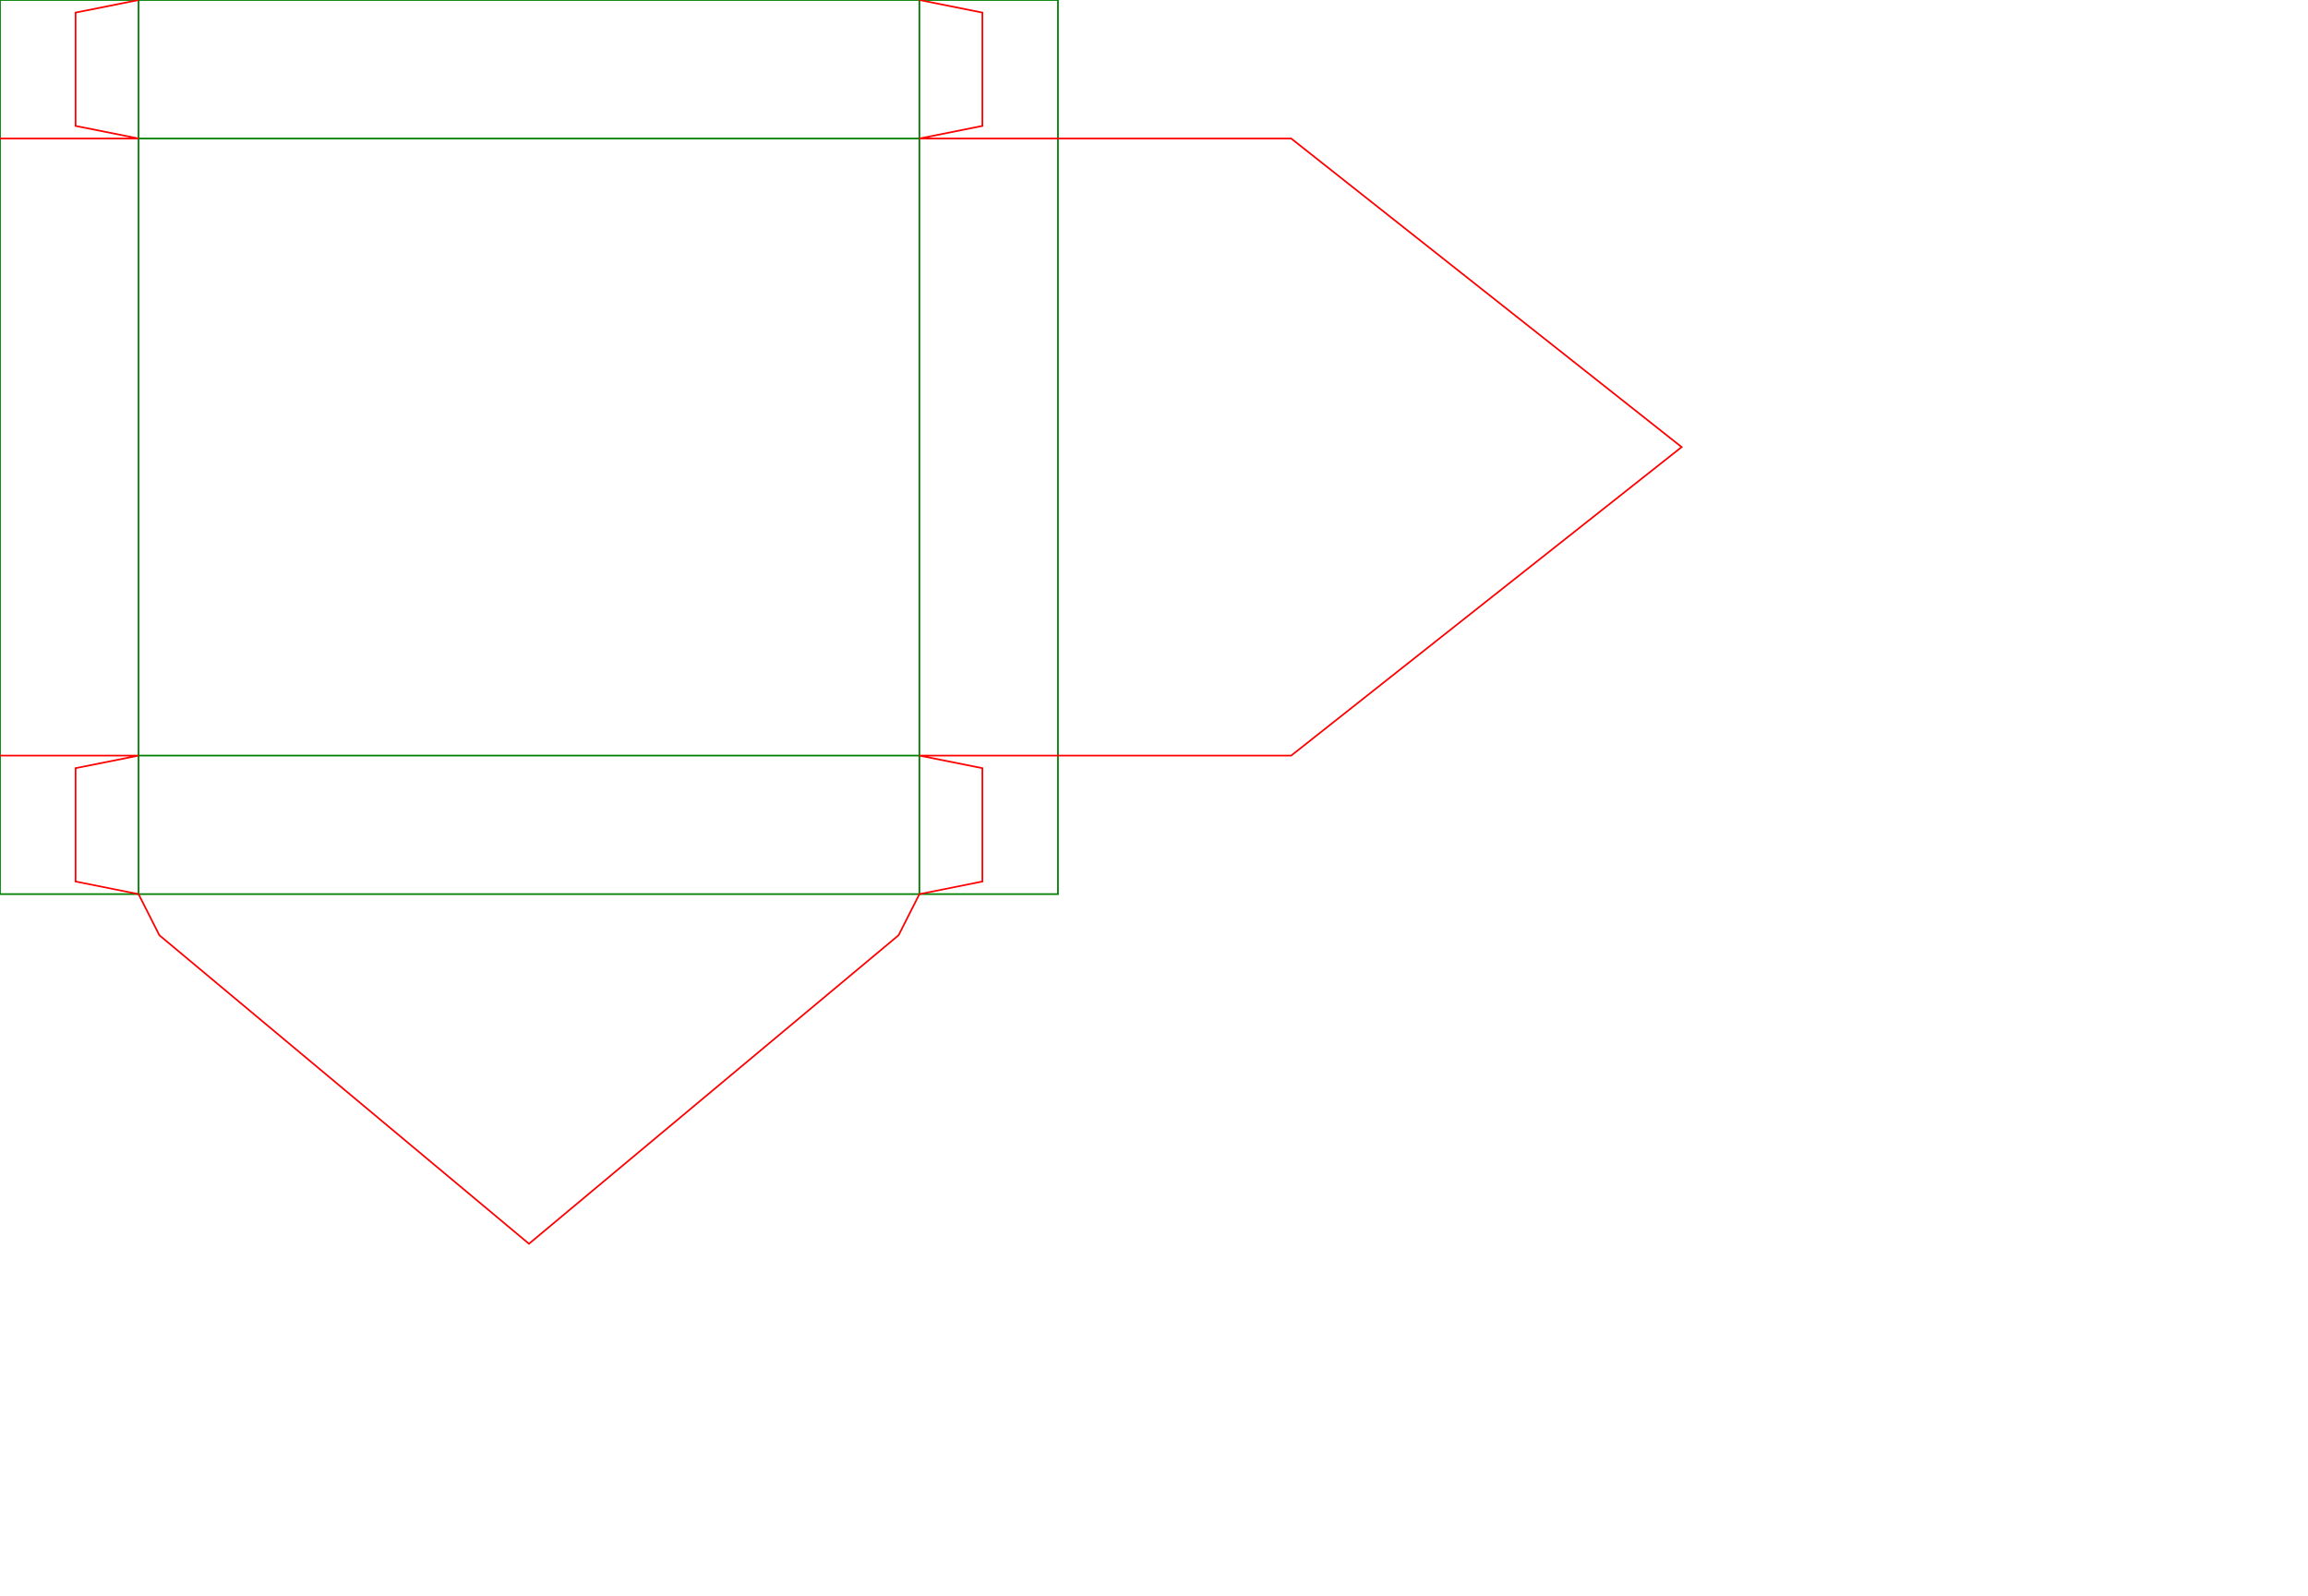
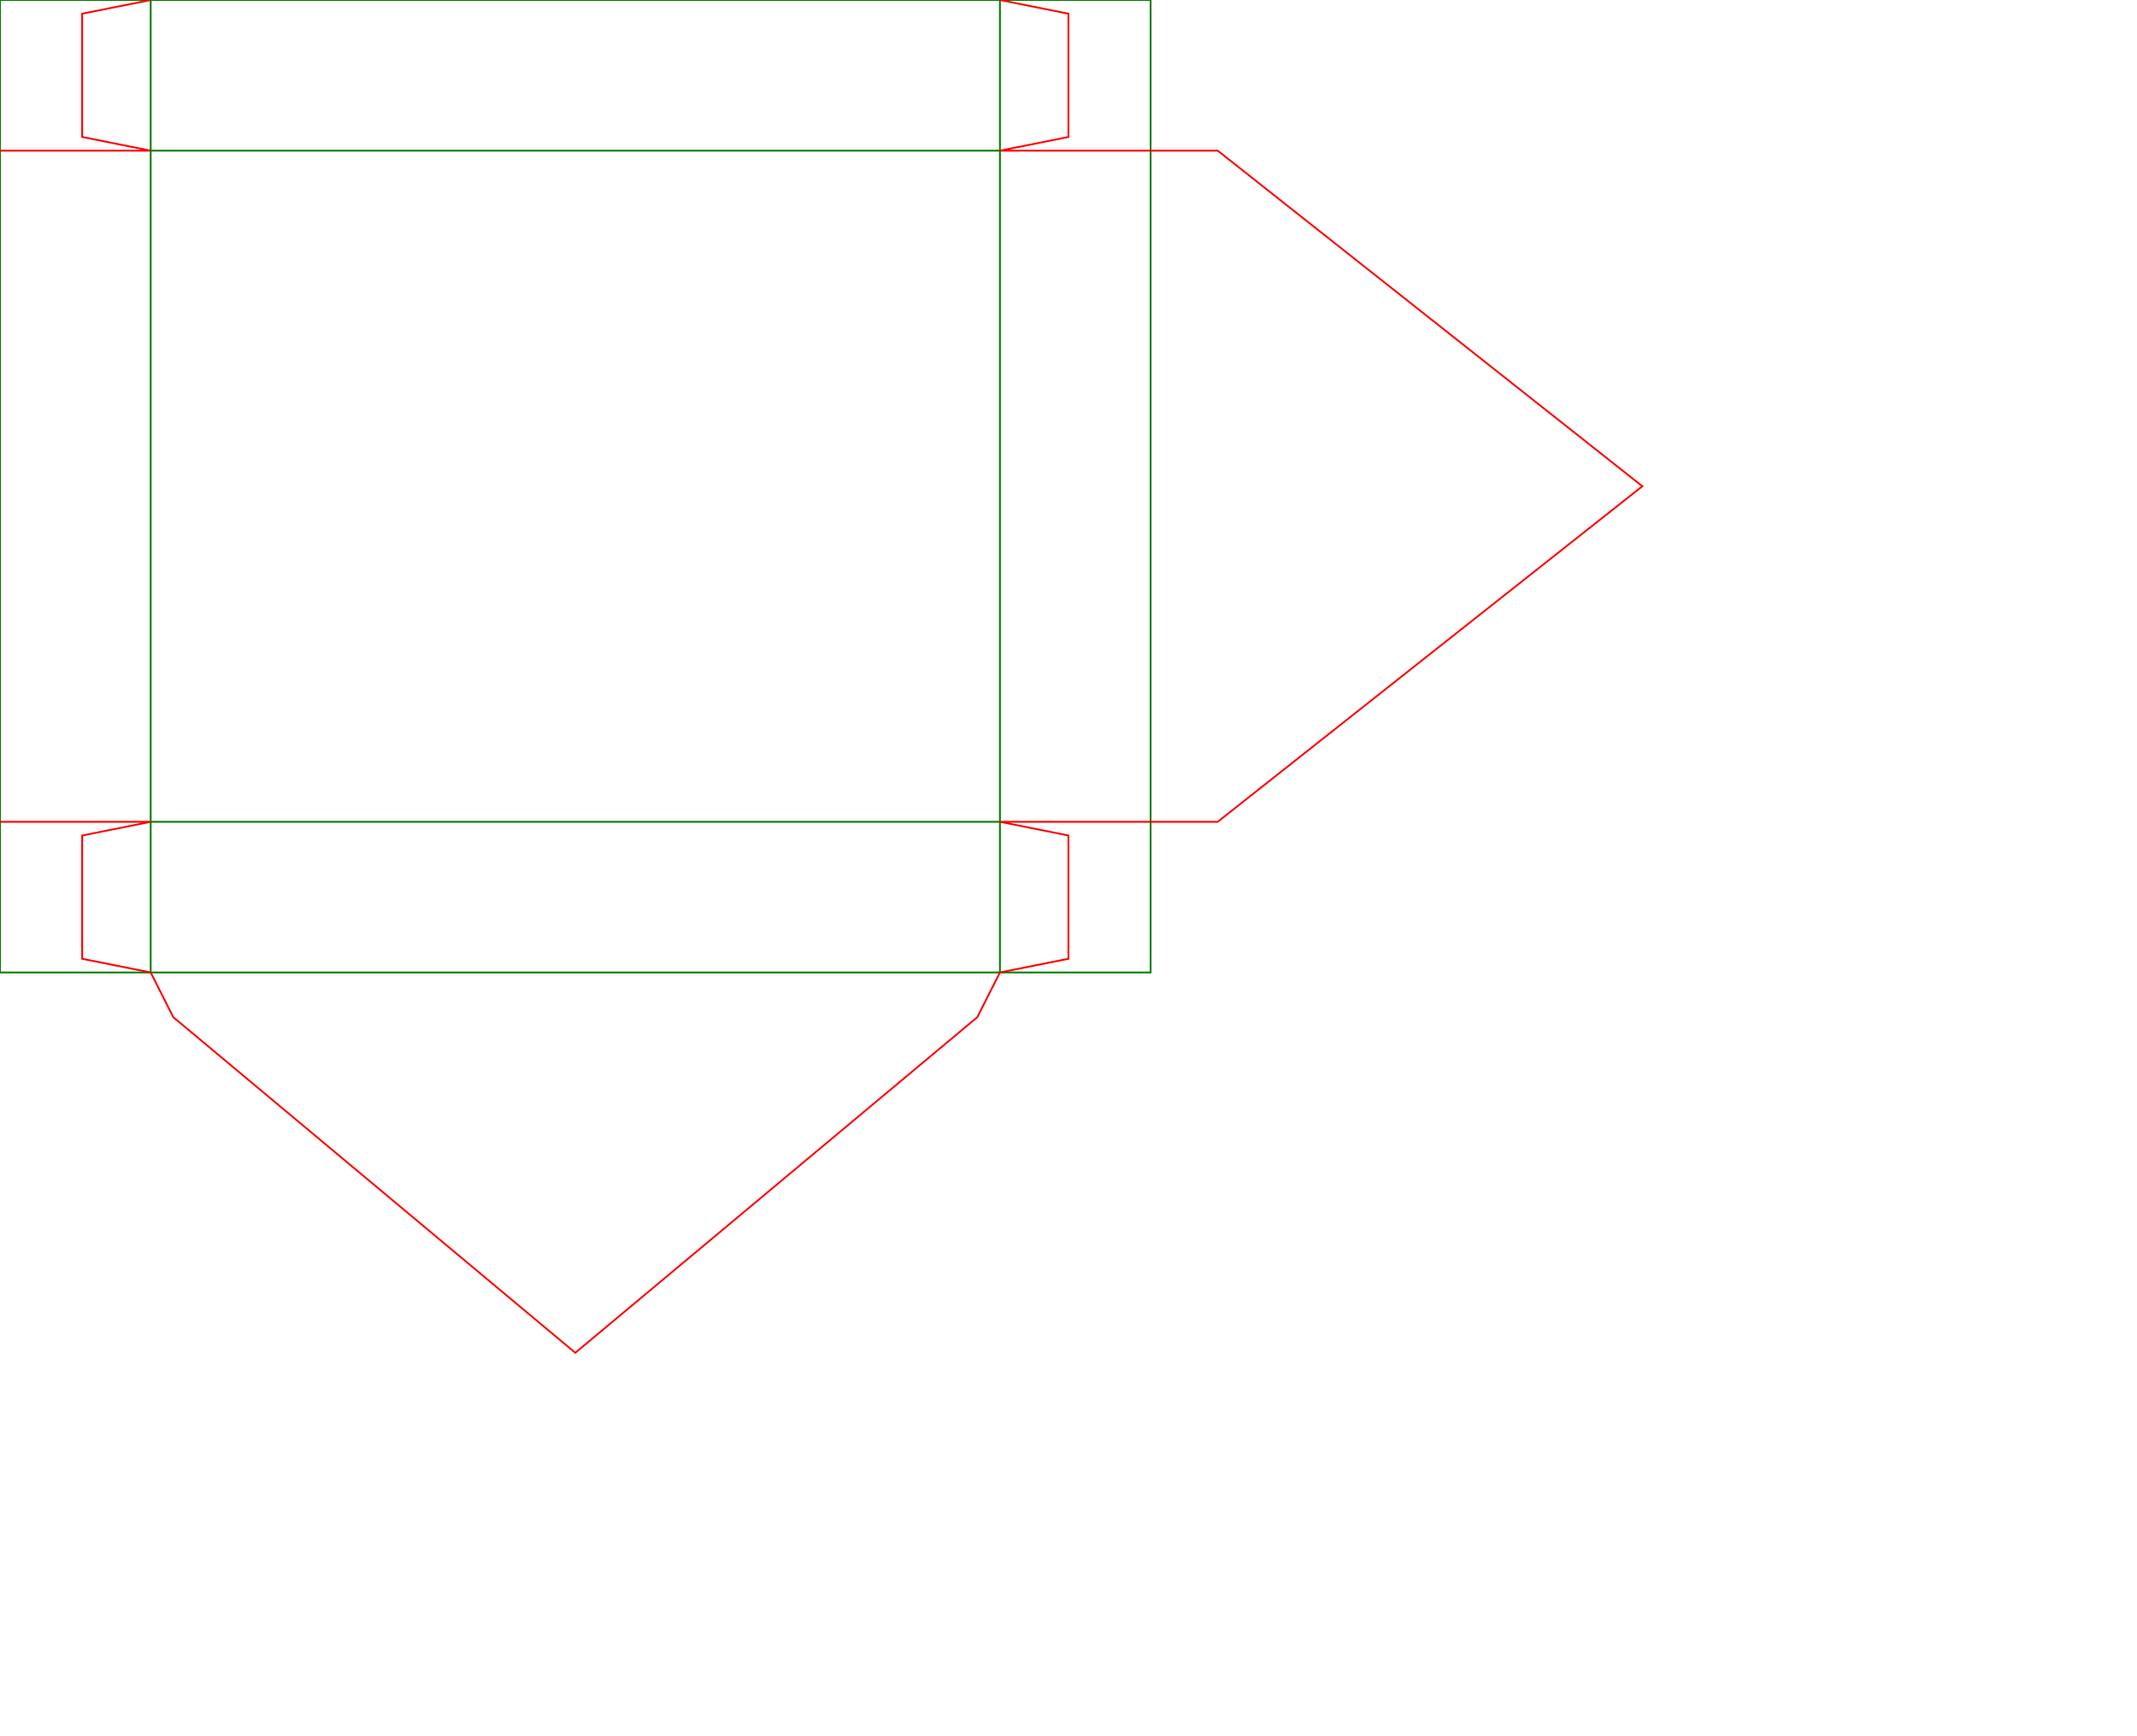
<svg xmlns="http://www.w3.org/2000/svg" baseProfile="tiny" height="100%" version="1.2" width="100%">
  <defs />
  <rect fill="none" height="536.693" stroke="green" width="634.961" x="0" y="0" />
  <rect fill="none" height="370.394" stroke="green" width="468.661" x="83.15" y="83.15" />
  <line stroke="green" x1="551.811" x2="551.811" y1="0" y2="83.15" />
  <line stroke="green" x1="551.811" x2="551.811" y1="453.543" y2="536.693" />
  <line stroke="green" x1="83.15" x2="83.15" y1="536.693" y2="453.543" />
  <line stroke="green" x1="83.15" x2="83.15" y1="83.15" y2="0" />
-   <path d="M 83.15 0 L 95.647 -24.693 L 317.48 -209.89 L 539.313 -24.693 L 551.811 0 L 589.606 7.559 L 589.606 75.591 L 551.811 83.15 L 634.961 83.15 L 774.952 83.15 L 1009.283 268.346 L 774.952 453.543 L 634.961 453.543 L 551.811 453.543 L 589.606 461.102 L 589.606 529.134 L 551.811 536.693 L 551.811 536.693 L 539.313 561.386 L 317.48 746.583 L 95.647 561.386 L 83.15 536.693 L 45.354 529.134 L 45.354 461.102 L 83.15 453.543 L 0 453.543 L -139.991 453.543 L -374.322 268.346 L -139.991 83.15 L 0 83.15 L 83.15 83.15 L 45.354 75.591 L 45.354 7.559 L 83.15 0 L 83.15 0" fill="none" stroke="red" />
+   <path d="M 83.15 0 L 95.647 -24.693 L 317.48 -209.89 L 539.313 -24.693 L 551.811 0 L 589.606 7.559 L 589.606 75.591 L 551.811 83.15 L 634.961 83.15 L 672 83.15 L 906.331 268.346 L 672 453.543 L 634.961 453.543 L 551.811 453.543 L 589.606 461.102 L 589.606 529.134 L 551.811 536.693 L 551.811 536.693 L 539.313 561.386 L 317.48 746.583 L 95.647 561.386 L 83.15 536.693 L 45.354 529.134 L 45.354 461.102 L 83.15 453.543 L 0 453.543 L -37.039 453.543 L -271.37 268.346 L -37.039 83.15 L 0 83.15 L 83.15 83.15 L 45.354 75.591 L 45.354 7.559 L 83.15 0 L 83.15 0" fill="none" stroke="red" />
</svg>
